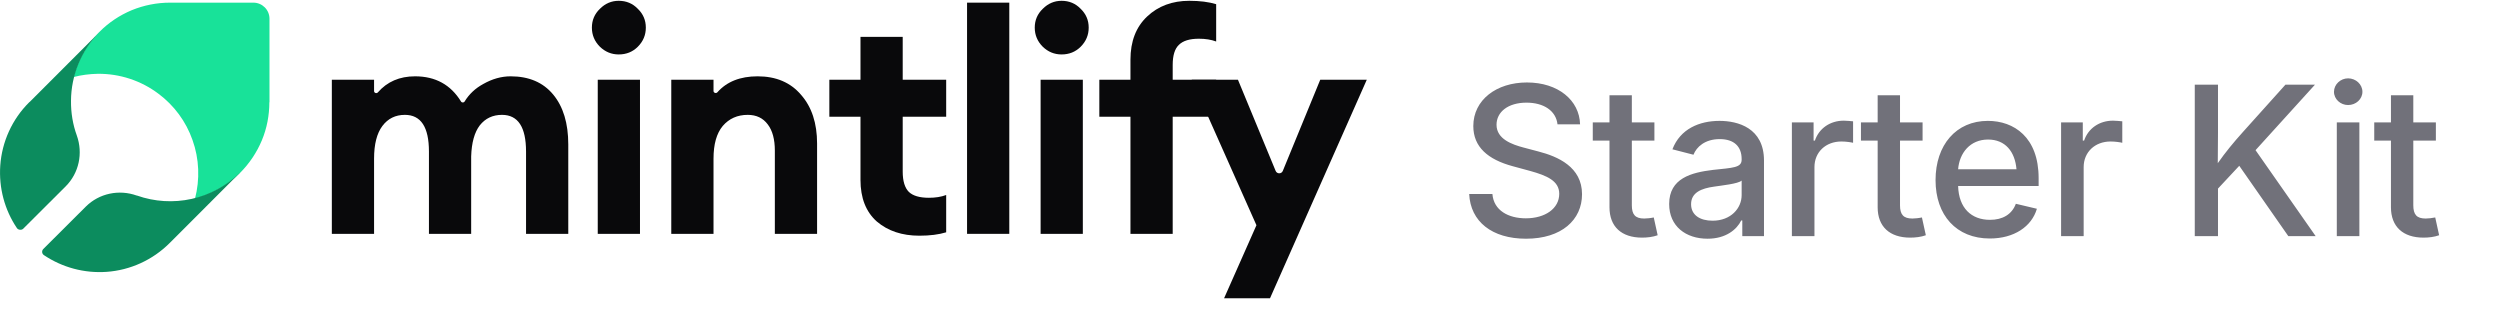
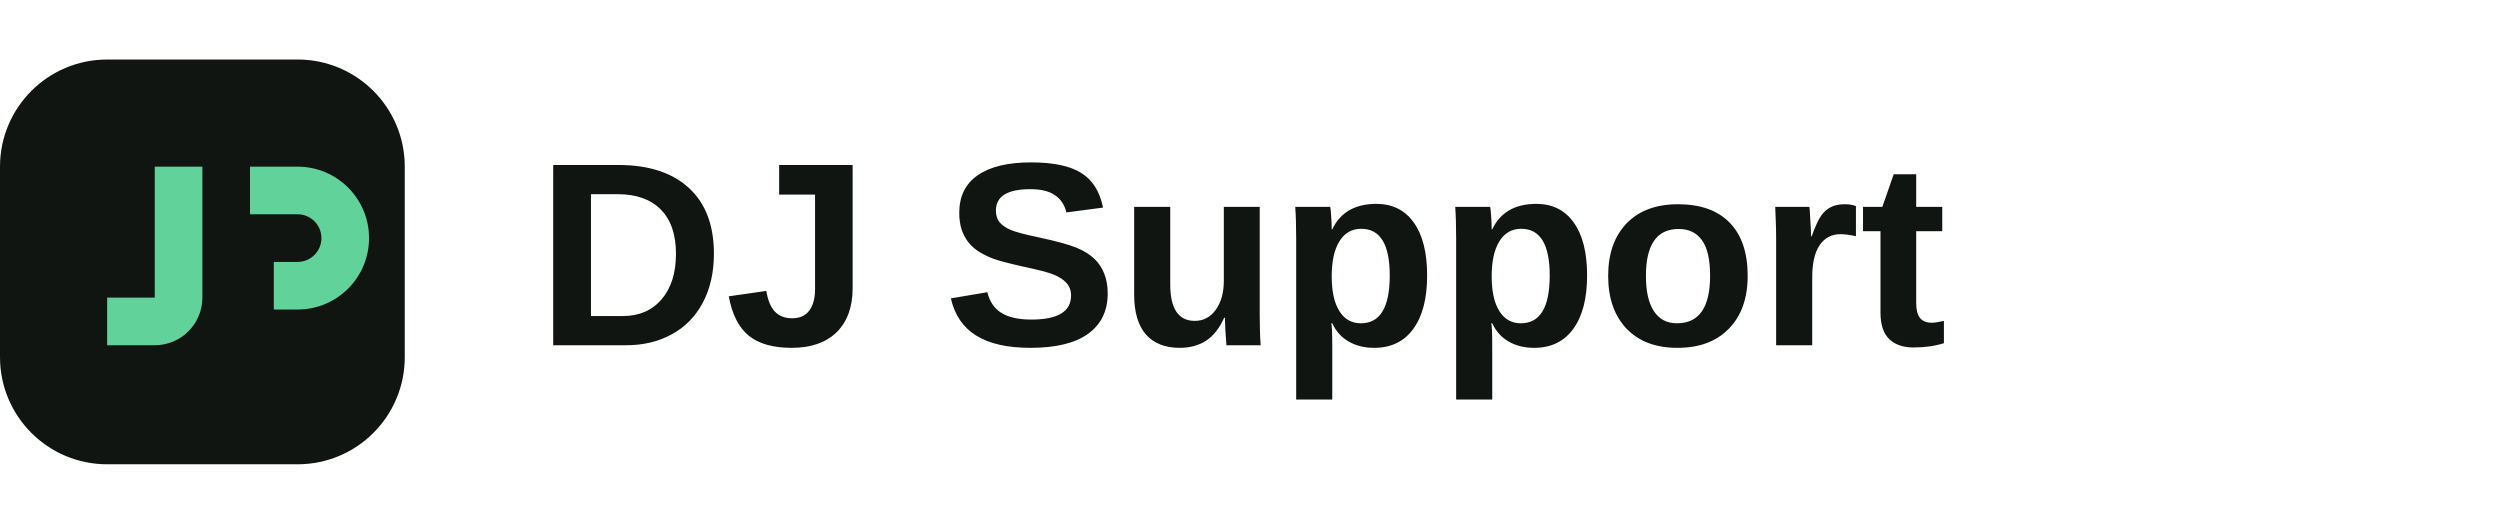
- <svg xmlns="http://www.w3.org/2000/svg" width="180" height="23" viewBox="0 0 180 23" fill="none">
-   <path d="M91.44 21.476H88.133L90.464 16.216L85.802 5.74H89.132L91.847 12.307C91.943 12.536 92.268 12.536 92.362 12.306L95.058 5.74H98.409L91.44 21.476Z" fill="#09090B" />
-   <path d="M81.393 16.837V8.403H79.152V5.74H81.393V4.297C81.393 2.98 81.792 1.944 82.592 1.19C83.391 0.435 84.404 0.058 85.633 0.058C86.387 0.058 87.031 0.139 87.564 0.302V2.988C87.208 2.854 86.794 2.788 86.32 2.788C85.655 2.788 85.174 2.936 84.878 3.232C84.582 3.513 84.434 3.994 84.434 4.674V5.74H87.564V8.403H84.434V16.837H81.393Z" fill="#09090B" />
-   <path d="M76.433 3.92C75.915 3.92 75.463 3.735 75.079 3.365C74.694 2.98 74.502 2.521 74.502 1.989C74.502 1.456 74.694 1.005 75.079 0.635C75.463 0.25 75.915 0.058 76.433 0.058C76.98 0.058 77.438 0.25 77.809 0.635C78.193 1.005 78.386 1.456 78.386 1.989C78.386 2.521 78.193 2.98 77.809 3.365C77.438 3.735 76.98 3.92 76.433 3.92ZM74.924 16.837V5.74H77.964V16.837H74.924Z" fill="#09090B" />
-   <path d="M69.628 16.837V0.191H72.669V16.837H69.628Z" fill="#09090B" />
-   <path d="M66.194 16.97C64.951 16.97 63.93 16.63 63.131 15.949C62.347 15.254 61.955 14.255 61.955 12.953V8.403H59.713V5.74H61.955V2.655H64.995V5.74H68.125V8.403H64.995V12.354C64.995 13.034 65.143 13.523 65.439 13.819C65.735 14.1 66.216 14.24 66.882 14.24C67.355 14.24 67.769 14.174 68.125 14.04V16.726C67.592 16.889 66.948 16.97 66.194 16.97Z" fill="#09090B" />
-   <path d="M48.332 16.837V5.74H51.373V6.551C51.373 6.688 51.559 6.748 51.65 6.646C52.328 5.879 53.293 5.495 54.546 5.495C55.878 5.495 56.921 5.939 57.676 6.827C58.445 7.7 58.83 8.869 58.83 10.334V16.837H55.789V10.844C55.789 10.03 55.619 9.402 55.279 8.958C54.939 8.499 54.458 8.27 53.836 8.27C53.096 8.27 52.497 8.536 52.038 9.069C51.594 9.601 51.373 10.386 51.373 11.421V16.837H48.332Z" fill="#09090B" />
-   <path d="M44.547 3.92C44.029 3.92 43.578 3.735 43.193 3.365C42.809 2.98 42.616 2.521 42.616 1.989C42.616 1.456 42.809 1.005 43.193 0.635C43.578 0.25 44.029 0.058 44.547 0.058C45.095 0.058 45.553 0.25 45.923 0.635C46.308 1.005 46.5 1.456 46.5 1.989C46.5 2.521 46.308 2.98 45.923 3.365C45.553 3.735 45.095 3.92 44.547 3.92ZM43.038 16.837V5.74H46.079V16.837H43.038Z" fill="#09090B" />
-   <path d="M37.875 16.837V10.911C37.875 9.15 37.298 8.27 36.144 8.27C35.478 8.27 34.945 8.521 34.546 9.024C34.161 9.527 33.954 10.275 33.924 11.266V16.837H30.884V10.911C30.884 9.15 30.306 8.27 29.152 8.27C28.472 8.27 27.932 8.536 27.532 9.069C27.133 9.601 26.933 10.386 26.933 11.421V16.837H23.892V5.74H26.933V6.559C26.933 6.695 27.116 6.755 27.206 6.652C27.878 5.881 28.771 5.495 29.885 5.495C31.349 5.495 32.452 6.1 33.193 7.309C33.252 7.404 33.395 7.403 33.454 7.307C33.774 6.78 34.219 6.361 34.79 6.05C35.441 5.68 36.099 5.495 36.765 5.495C38.082 5.495 39.103 5.932 39.828 6.805C40.553 7.678 40.916 8.876 40.916 10.4V16.837H37.875Z" fill="#09090B" />
-   <path d="M19.403 7.362V1.35C19.403 0.705 18.879 0.191 18.244 0.191H12.235C11.291 0.191 10.357 0.378 9.487 0.733C8.618 1.098 7.824 1.621 7.16 2.295L7.114 2.341C6.235 3.23 5.609 4.333 5.291 5.548C5.861 5.399 6.45 5.324 7.039 5.314C8.609 5.296 10.151 5.801 11.403 6.745C12.534 7.586 13.394 8.746 13.861 10.083C14.347 11.438 14.403 12.916 14.039 14.309C15.244 13.991 16.356 13.364 17.244 12.486L17.291 12.439C17.954 11.775 18.487 10.98 18.851 10.111C19.216 9.241 19.393 8.306 19.393 7.362H19.403Z" fill="#18E299" />
-   <path d="M5.112 7.26C5.121 5.416 5.857 3.646 7.151 2.324L2.151 7.326C2.133 7.344 2.114 7.354 2.095 7.372C0.876 8.583 0.14 10.204 0.019 11.918C-0.092 13.52 0.327 15.103 1.22 16.426C1.306 16.552 1.537 16.593 1.667 16.472L4.73 13.417C5.689 12.458 5.987 11.033 5.531 9.757C5.242 8.965 5.103 8.117 5.112 7.26Z" fill="#0C8C5E" />
-   <path d="M17.262 12.44C16.303 13.38 15.102 14.032 13.799 14.321C12.486 14.61 11.127 14.526 9.861 14.079C9.861 14.079 9.851 14.079 9.842 14.079C8.567 13.622 7.142 13.921 6.183 14.871L3.12 17.926C2.99 18.056 3.009 18.27 3.167 18.373C4.489 19.258 6.072 19.686 7.673 19.574C9.386 19.453 10.997 18.717 12.216 17.497L12.263 17.451L17.262 12.449V12.44Z" fill="#0C8C5E" />
-   <text x="105" y="17" font-family="Inter, ui-sans-serif, system-ui, -apple-system, sans-serif" font-size="15" font-weight="500" fill="#71717A" letter-spacing="-0.01em">Starter Kit</text>
+ <svg xmlns="http://www.w3.org/2000/svg" viewBox="0 0 210 44" role="img" aria-labelledby="title">
+   <rect y="5" width="34" height="34" rx="9" fill="#111512" />
+   <path d="M9 25h4V14h4v11a4 4 0 0 1-4 4H9v-4Zm12-11h4a6 6 0 0 1 0 12h-2v-4h2a2 2 0 0 0 0-4h-4v-4Z" fill="#61D39A" />
+   <text x="45" y="29" fill="#111512" font-family="Arial, sans-serif" font-size="22" font-weight="700">DJ Support</text>
</svg>
